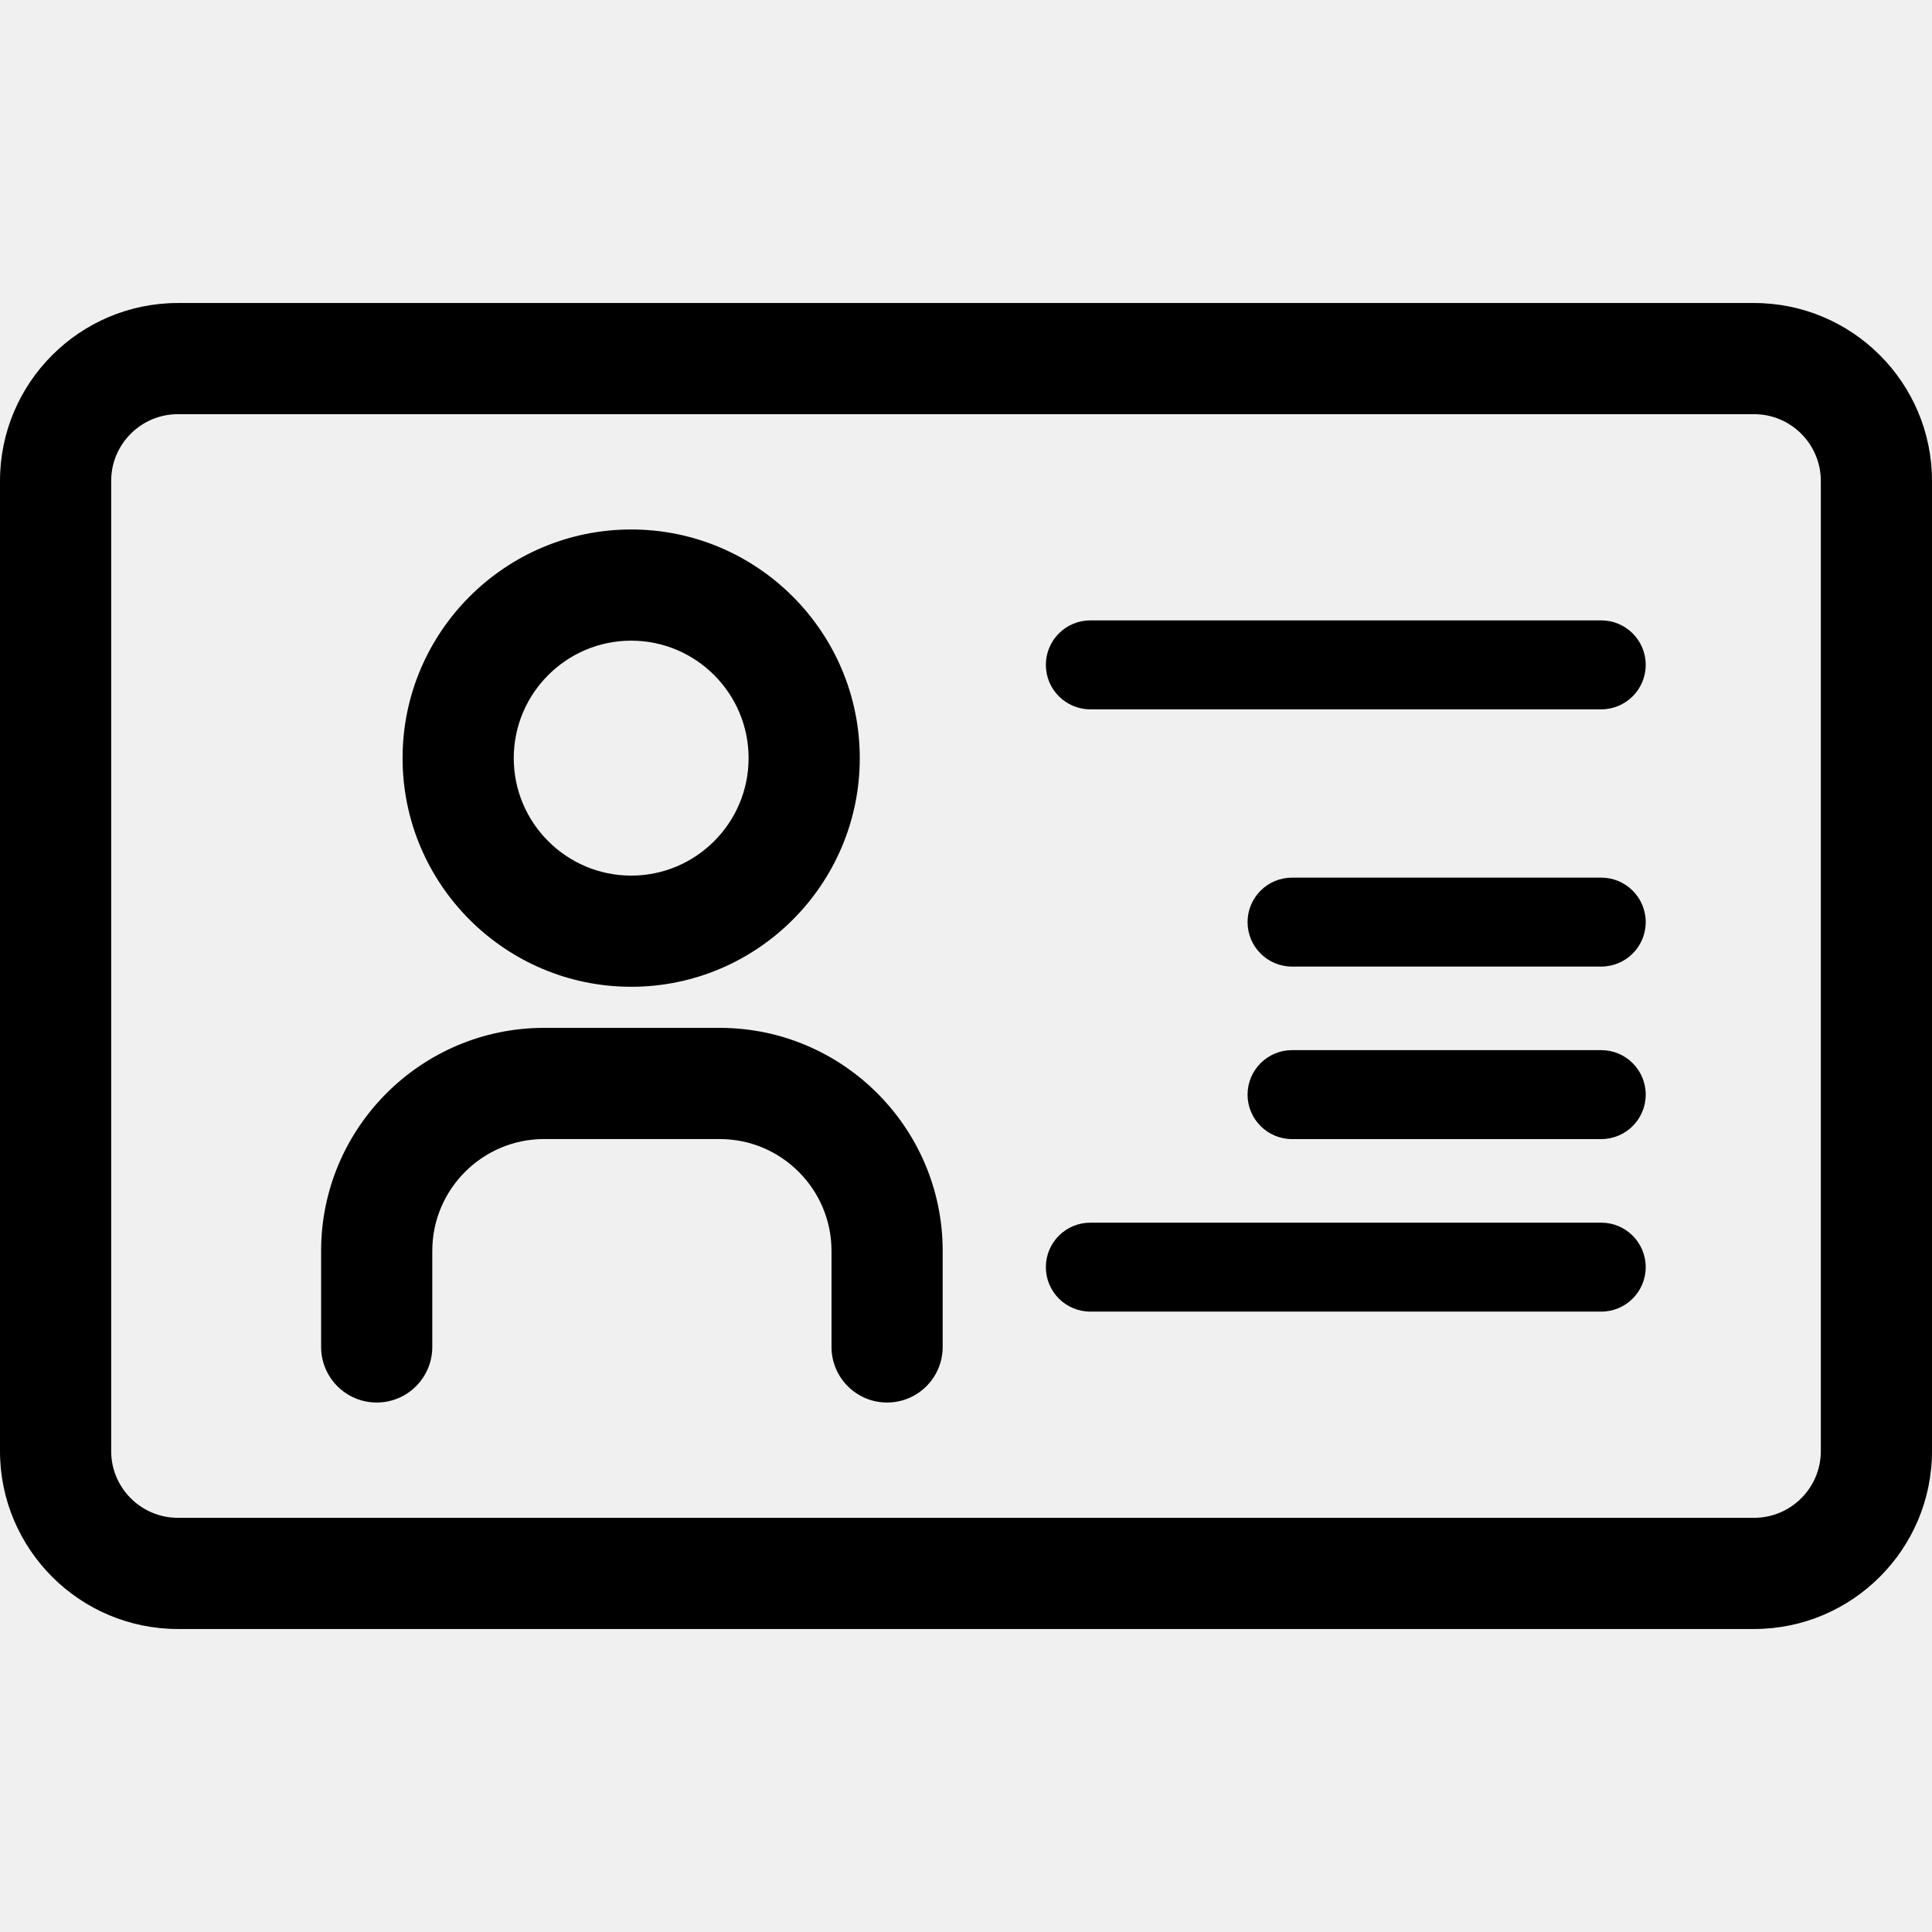
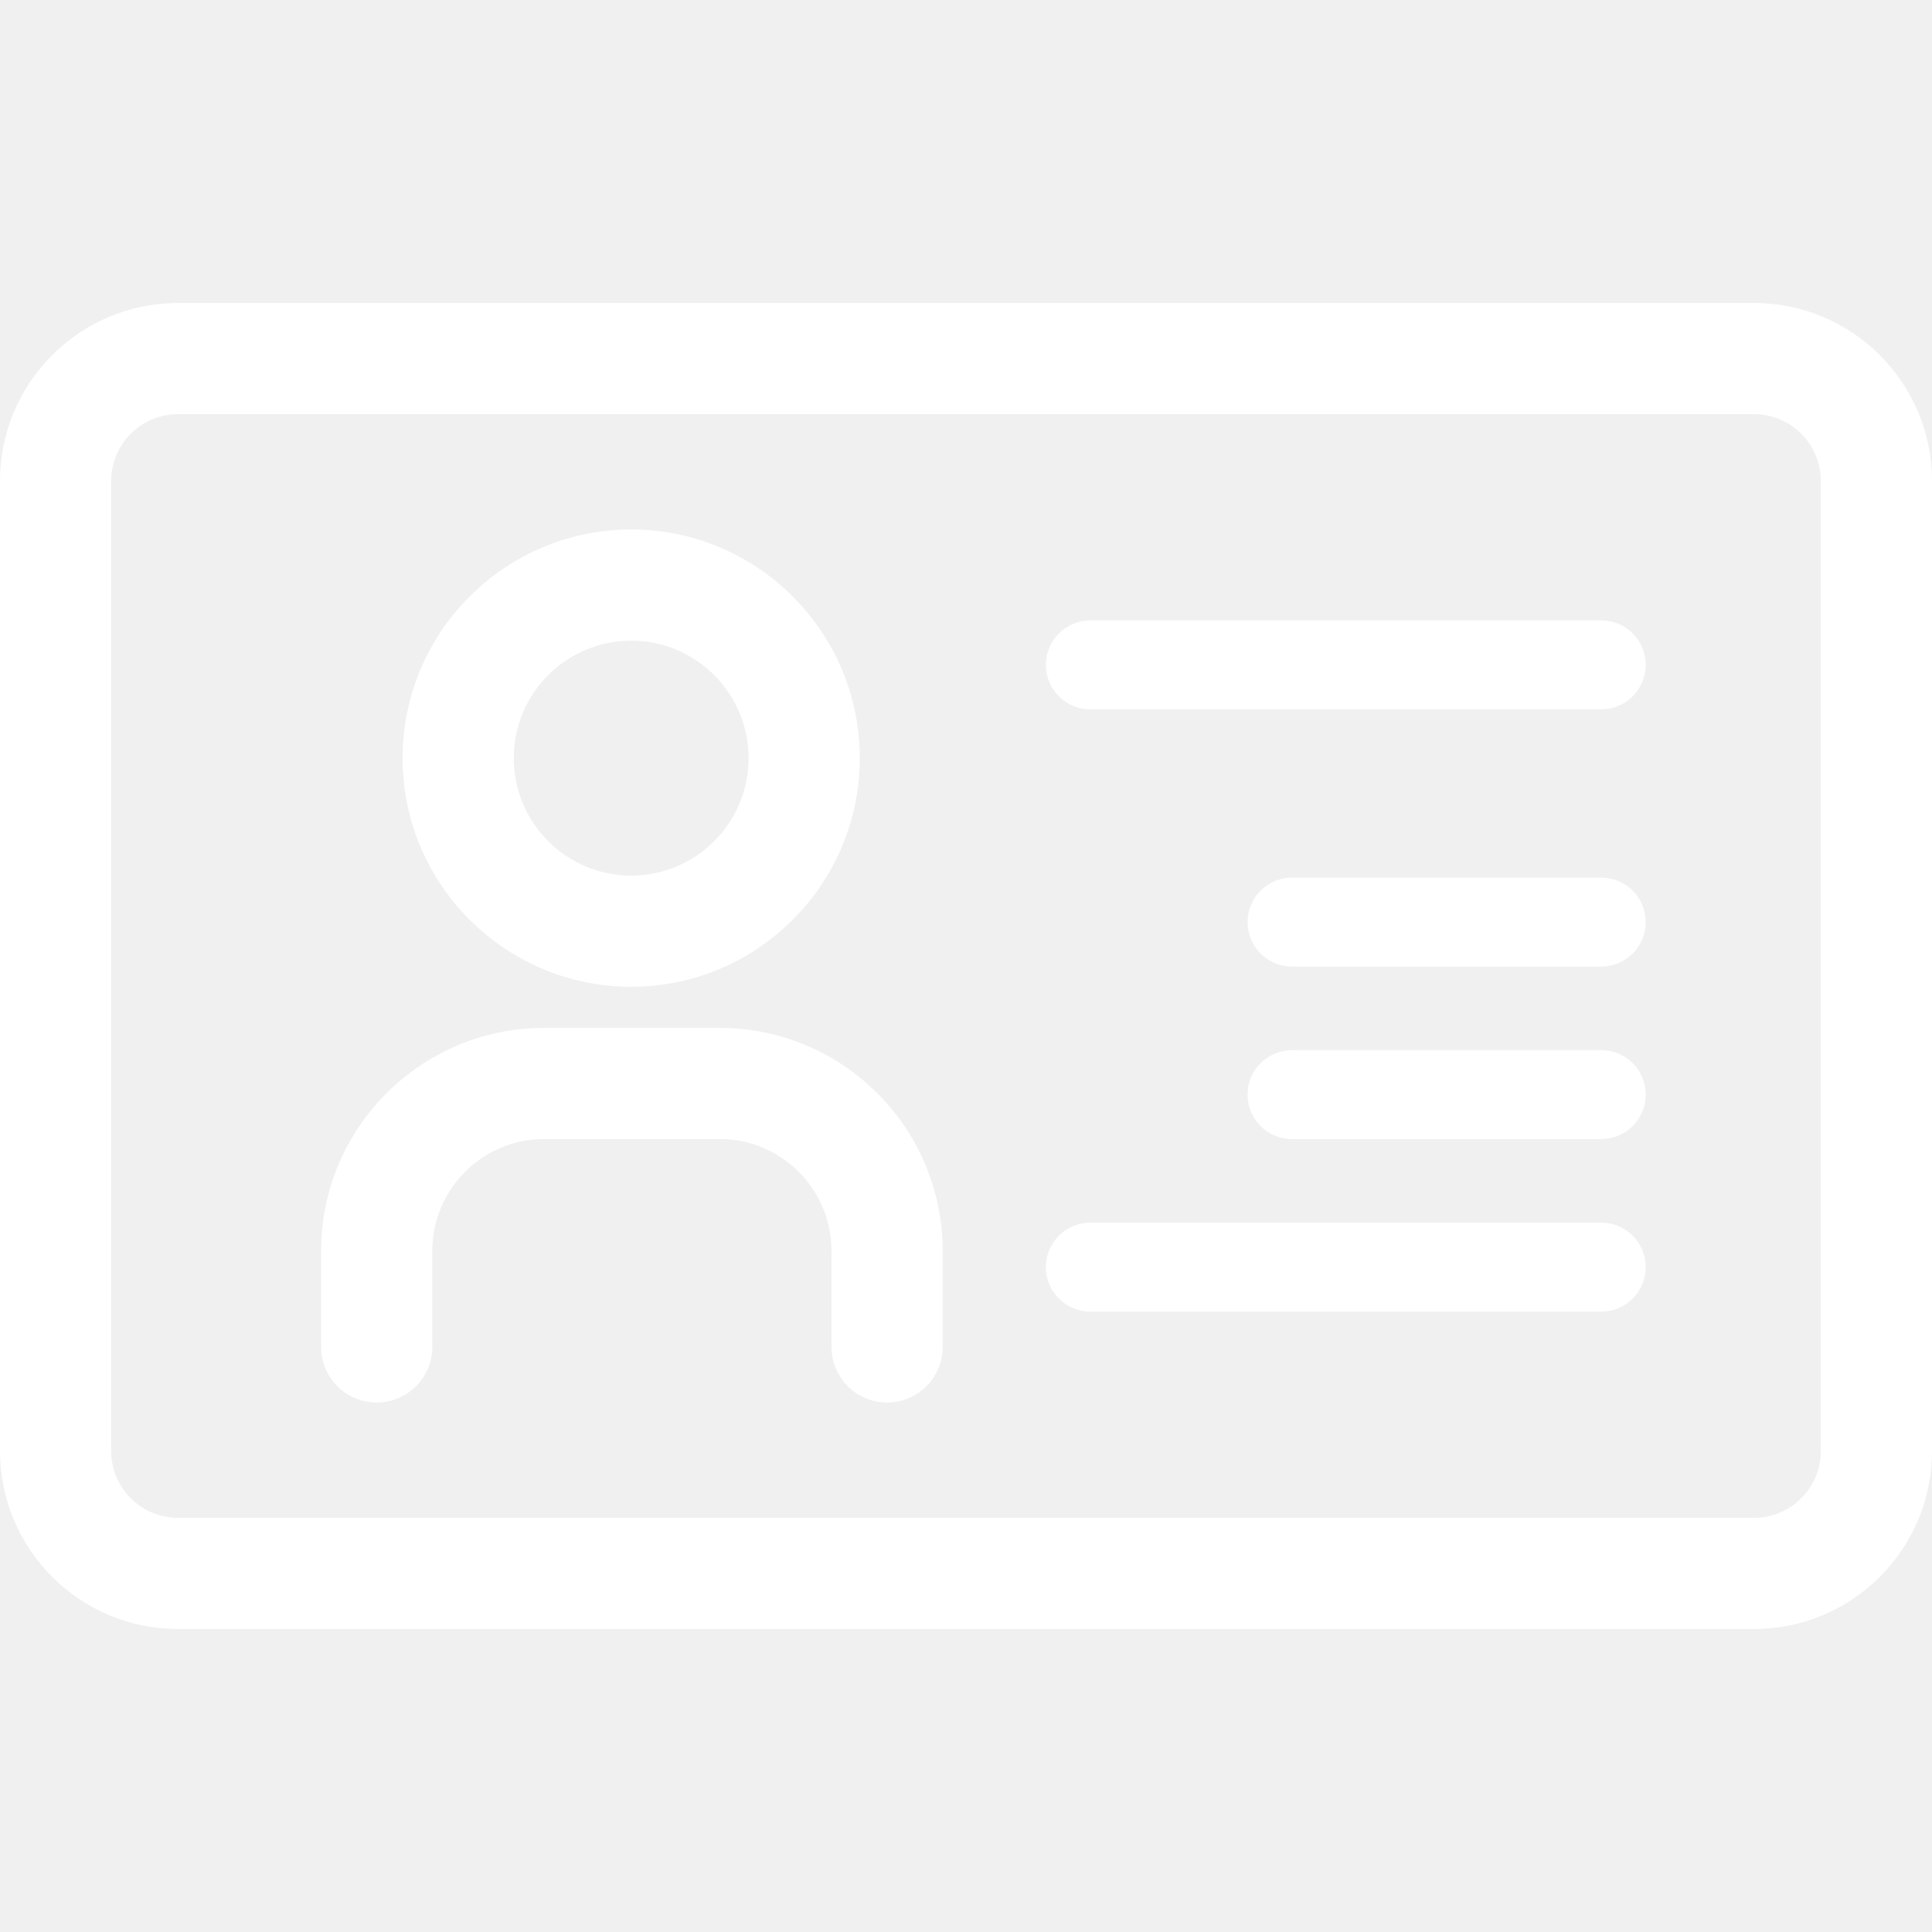
- <svg xmlns="http://www.w3.org/2000/svg" version="1.1" id="Capa_1" x="0px" y="0px" viewBox="0 0 260.666 260.666" style="enable-background:new 0 0 260.666 260.666;" xml:space="preserve">
+ <svg xmlns="http://www.w3.org/2000/svg" version="1.1" id="Capa_1" x="0px" y="0px" viewBox="0 0 260.666 260.666" style="enable-background:new 0 0 260.666 260.666;" xml:space="preserve" fill="white">
  <g>
    <path d="M236.666,40.882H24c-13.233,0-24,10.767-24,24v130.902c0,13.233,10.767,24,24,24h212.666c13.233,0,24-10.767,24-24V64.882   C260.666,51.648,249.899,40.882,236.666,40.882z M245.666,195.784c0,4.962-4.037,9-9,9H24c-4.963,0-9-4.038-9-9V64.882   c0-4.962,4.037-9,9-9h212.666c4.963,0,9,4.038,9,9V195.784z" />
    <path d="M216.04,83.703h-68.933c-3.314,0-6,2.687-6,6s2.686,6,6,6h68.933c3.314,0,6-2.687,6-6S219.354,83.703,216.04,83.703z" />
    <path d="M216.04,164.963h-68.933c-3.314,0-6,2.686-6,6c0,3.313,2.686,6,6,6h68.933c3.314,0,6-2.687,6-6   C222.04,167.649,219.354,164.963,216.04,164.963z" />
    <path d="M216.04,118.411h-41.718c-3.313,0-6,2.687-6,6s2.687,6,6,6h41.718c3.314,0,6-2.687,6-6S219.354,118.411,216.04,118.411z" />
    <path d="M216.04,141.686h-41.718c-3.313,0-6,2.687-6,6c0,3.314,2.687,6,6,6h41.718c3.314,0,6-2.686,6-6   C222.04,144.373,219.354,141.686,216.04,141.686z" />
    <path d="M85.163,133.136c17.004,0,30.838-13.839,30.838-30.849c0-17.011-13.834-30.85-30.838-30.85   c-17.009,0-30.847,13.839-30.847,30.85C54.316,119.297,68.154,133.136,85.163,133.136z M85.163,86.438   c8.733,0,15.838,7.11,15.838,15.85c0,8.739-7.104,15.849-15.838,15.849c-8.738,0-15.847-7.11-15.847-15.849   C69.316,93.548,76.425,86.438,85.163,86.438z" />
    <path d="M97.097,138.68H73.415c-16.592,0-30.09,13.497-30.09,30.088v12.961c0,4.142,3.357,7.5,7.5,7.5s7.5-3.358,7.5-7.5v-12.961   c0-8.319,6.77-15.088,15.09-15.088h23.682c8.32,0,15.09,6.768,15.09,15.088v12.961c0,4.142,3.357,7.5,7.5,7.5s7.5-3.358,7.5-7.5   v-12.961C127.187,152.177,113.688,138.68,97.097,138.68z" />
  </g>
  <g>
</g>
  <g>
</g>
  <g>
</g>
  <g>
</g>
  <g>
</g>
  <g>
</g>
  <g>
</g>
  <g>
</g>
  <g>
</g>
  <g>
</g>
  <g>
</g>
  <g>
</g>
  <g>
</g>
  <g>
</g>
  <g>
</g>
</svg>
